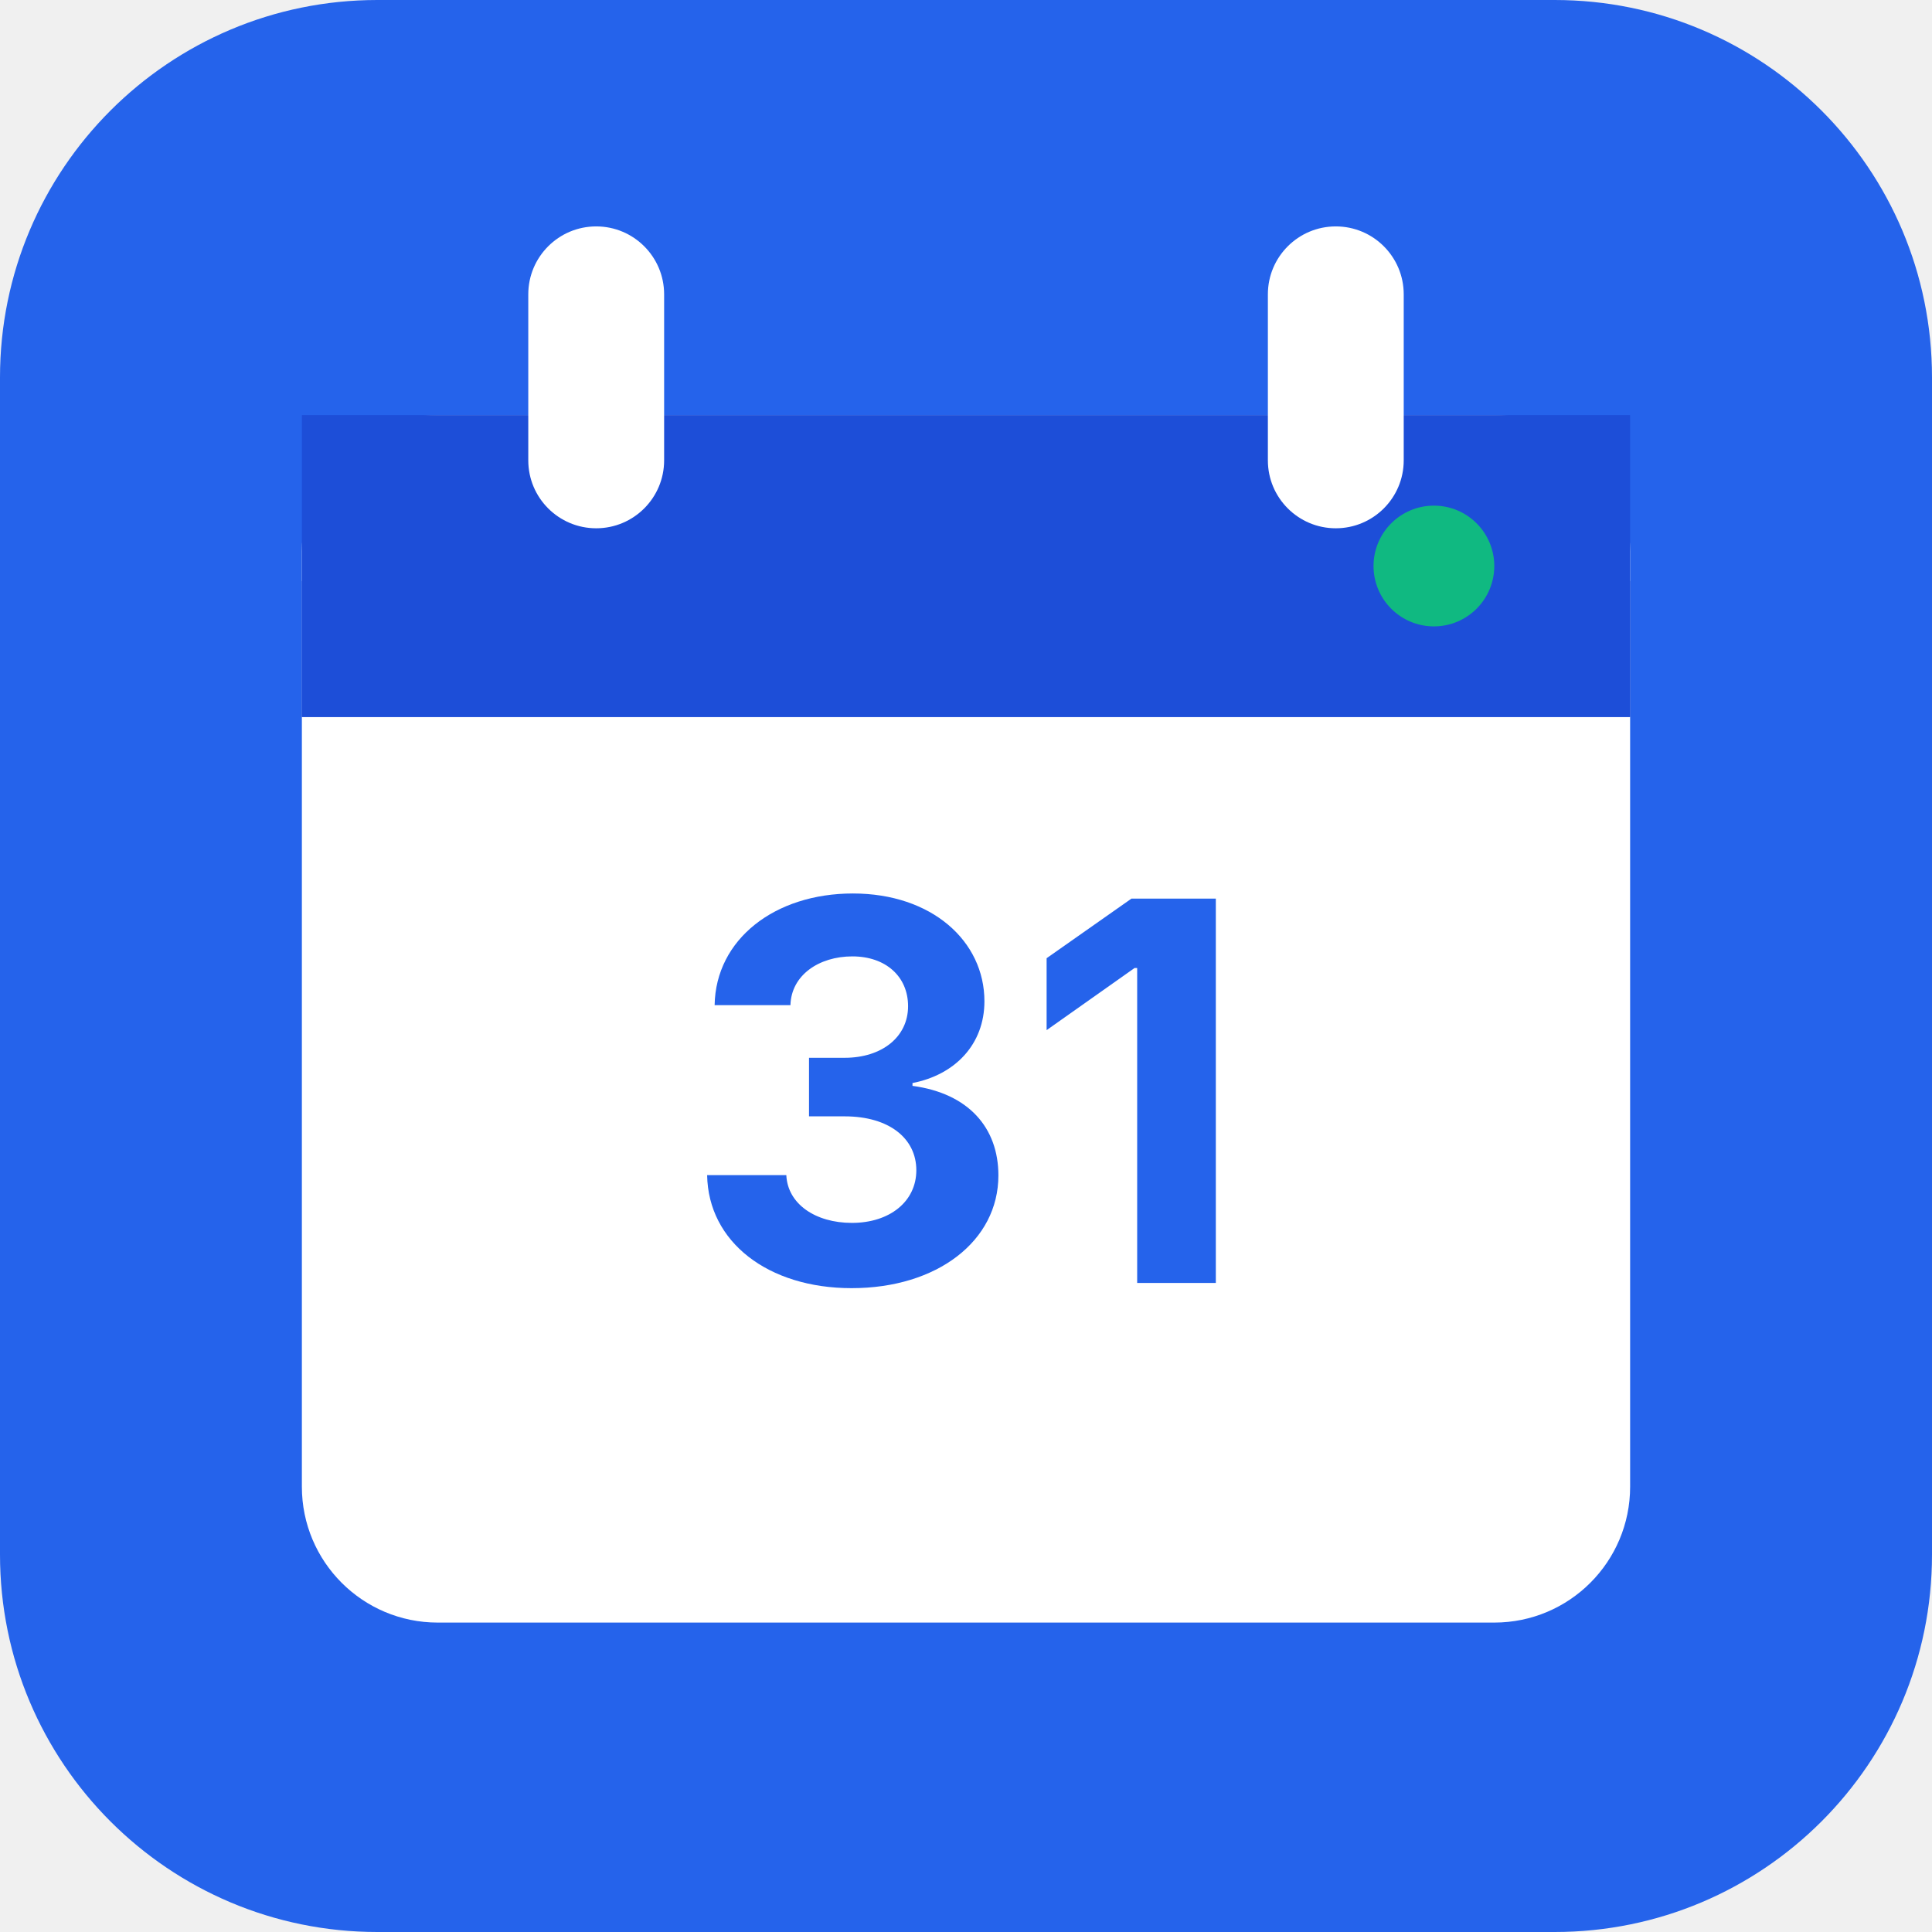
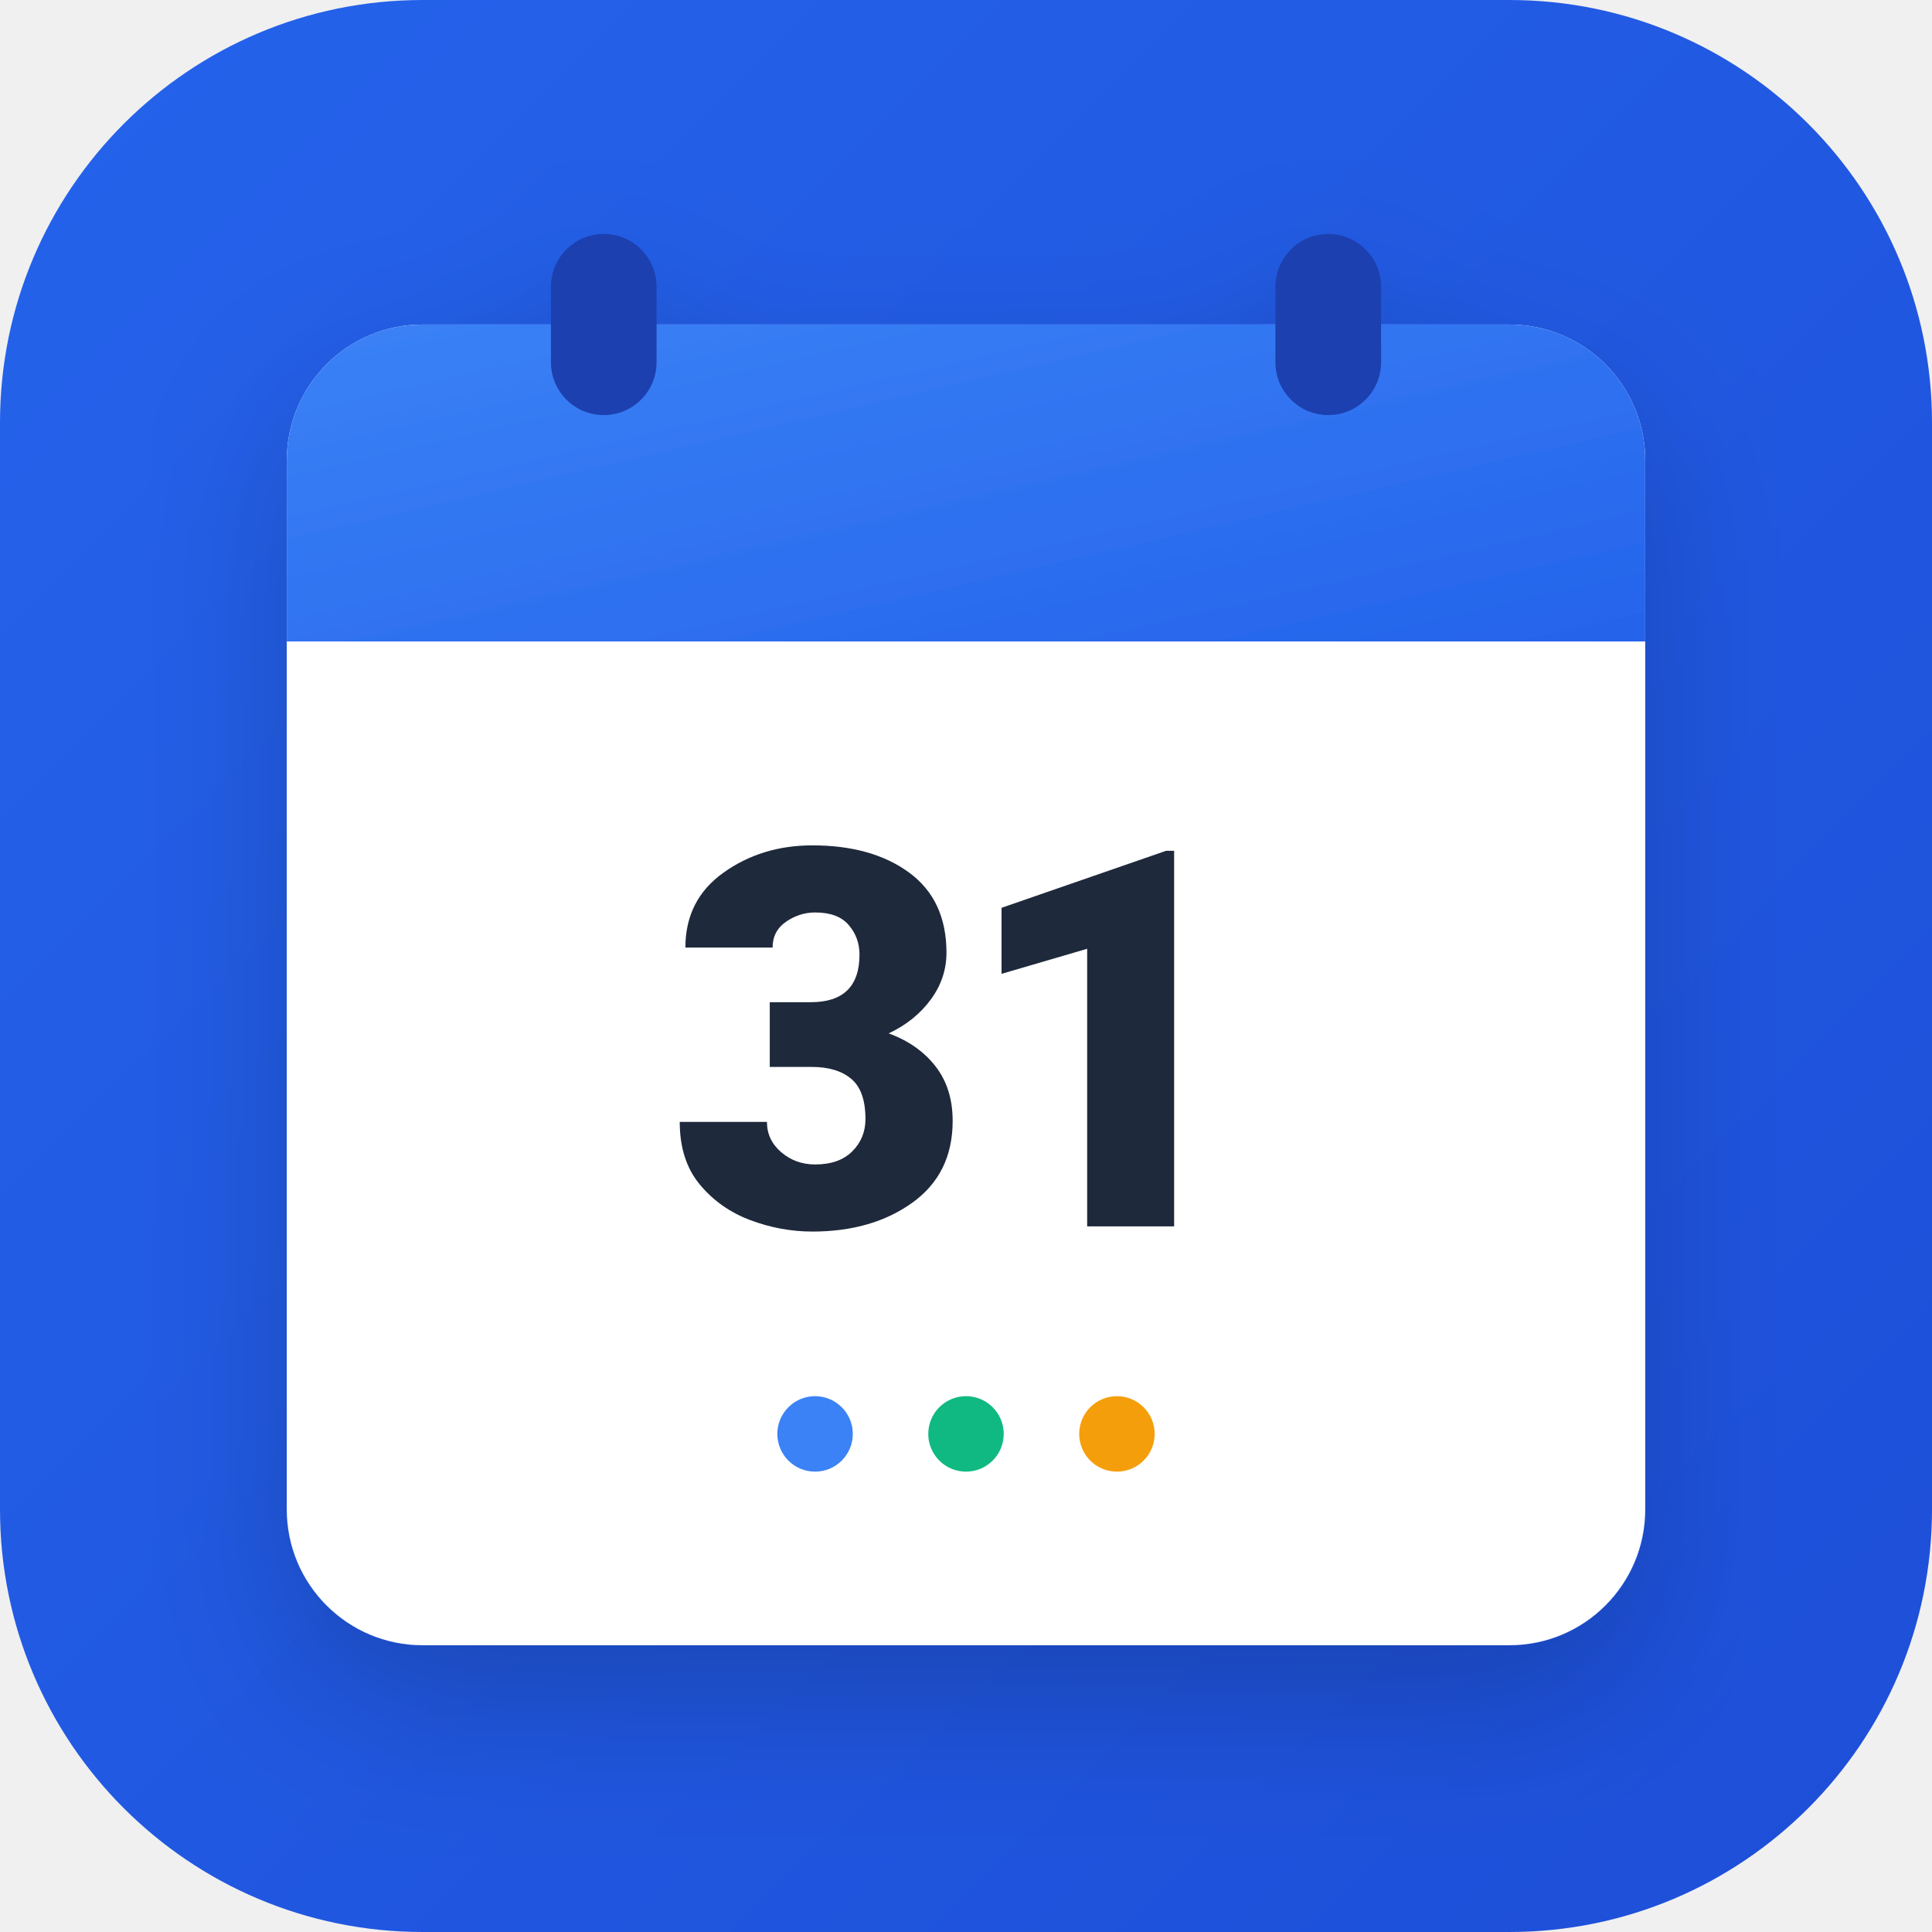
- <svg xmlns="http://www.w3.org/2000/svg" viewBox="0 0 512 512" width="512" height="512">
-   <rect width="512" height="512" rx="100" fill="#2563eb" />
-   <rect x="80" y="110" width="352" height="320" rx="36" fill="#ffffff" />
-   <path d="M80 110 h352 v80 h-352 z" fill="#1d4ed8" rx="36" />
-   <rect x="80" y="154" width="352" height="36" fill="#1d4ed8" />
-   <rect x="140" y="60" width="36" height="80" rx="18" fill="#ffffff" />
-   <rect x="336" y="60" width="36" height="80" rx="18" fill="#ffffff" />
-   <text x="256" y="340" font-family="system-ui, -apple-system, sans-serif" font-size="140" font-weight="bold" fill="#2563eb" text-anchor="middle">31</text>
-   <circle cx="380" cy="150" r="16" fill="#10b981" />
+ <svg xmlns="http://www.w3.org/2000/svg" viewBox="0 0 512 512" width="100%" height="100%">
+   <defs>
+     <linearGradient id="calBg" x1="0%" y1="0%" x2="100%" y2="100%">
+       <stop offset="0%" stop-color="#2563eb" />
+       <stop offset="100%" stop-color="#1d4ed8" />
+     </linearGradient>
+     <linearGradient id="headerGrad" x1="0%" y1="0%" x2="100%" y2="100%">
+       <stop offset="0%" stop-color="#3b82f6" />
+       <stop offset="100%" stop-color="#2563eb" />
+     </linearGradient>
+     <filter id="shadow" x="-10%" y="-10%" width="120%" height="125%">
+       <feDropShadow dx="0" dy="16" stdDeviation="20" flood-opacity="0.18" />
+     </filter>
+   </defs>
+   <rect width="512" height="512" rx="112" fill="url(#calBg)" />
+   <g filter="url(#shadow)">
+     <rect x="76" y="86" width="360" height="350" rx="36" fill="#ffffff" />
+     <path d="M76 122 C76 102.1 92.1 86 112 86 L400 86 C419.9 86 436 102.1 436 122 L436 170 L76 170 Z" fill="url(#headerGrad)" />
+     <rect x="146" y="62" width="28" height="48" rx="14" fill="#1e40af" />
+     <rect x="338" y="62" width="28" height="48" rx="14" fill="#1e40af" />
+   </g>
+   <text x="256" y="325" font-family="-apple-system, BlinkMacSystemFont, 'Segoe UI', Roboto, Helvetica, Arial, sans-serif" font-size="140" font-weight="800" fill="#1e293b" text-anchor="middle" letter-spacing="-4">31</text>
+   <circle cx="216" cy="380" r="10" fill="#3b82f6" />
+   <circle cx="256" cy="380" r="10" fill="#10b981" />
+   <circle cx="296" cy="380" r="10" fill="#f59e0b" />
</svg>
